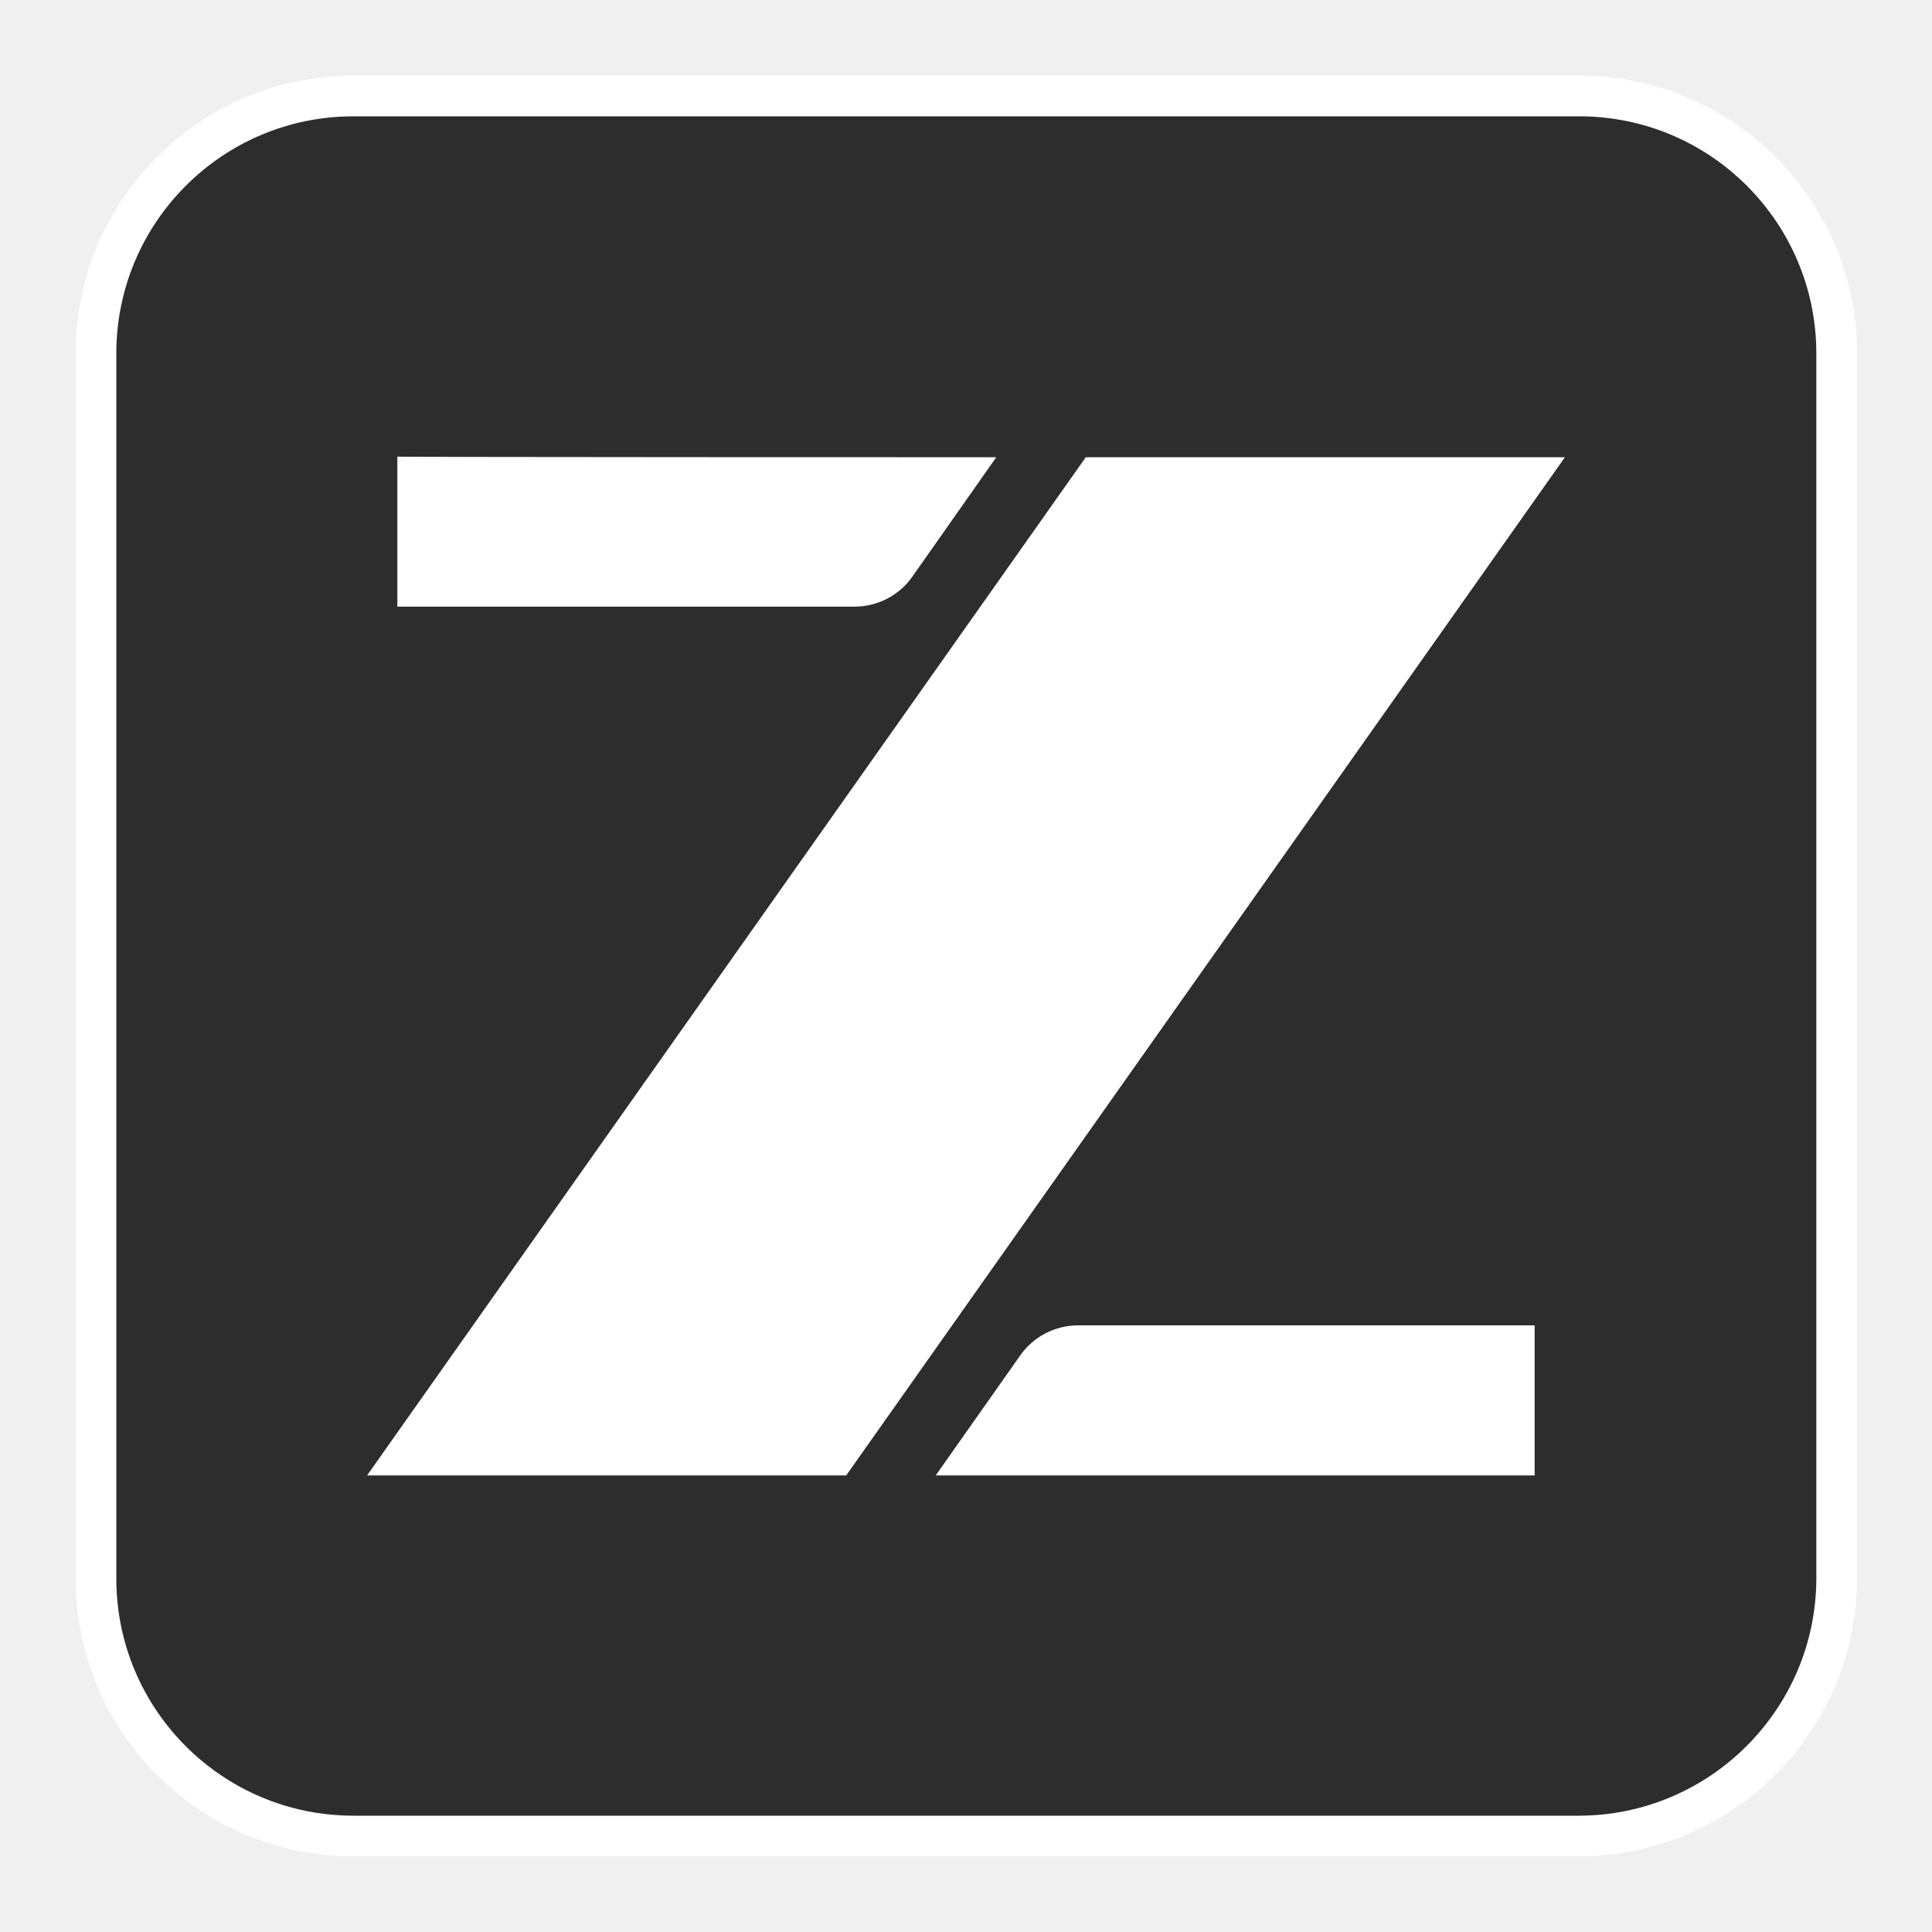
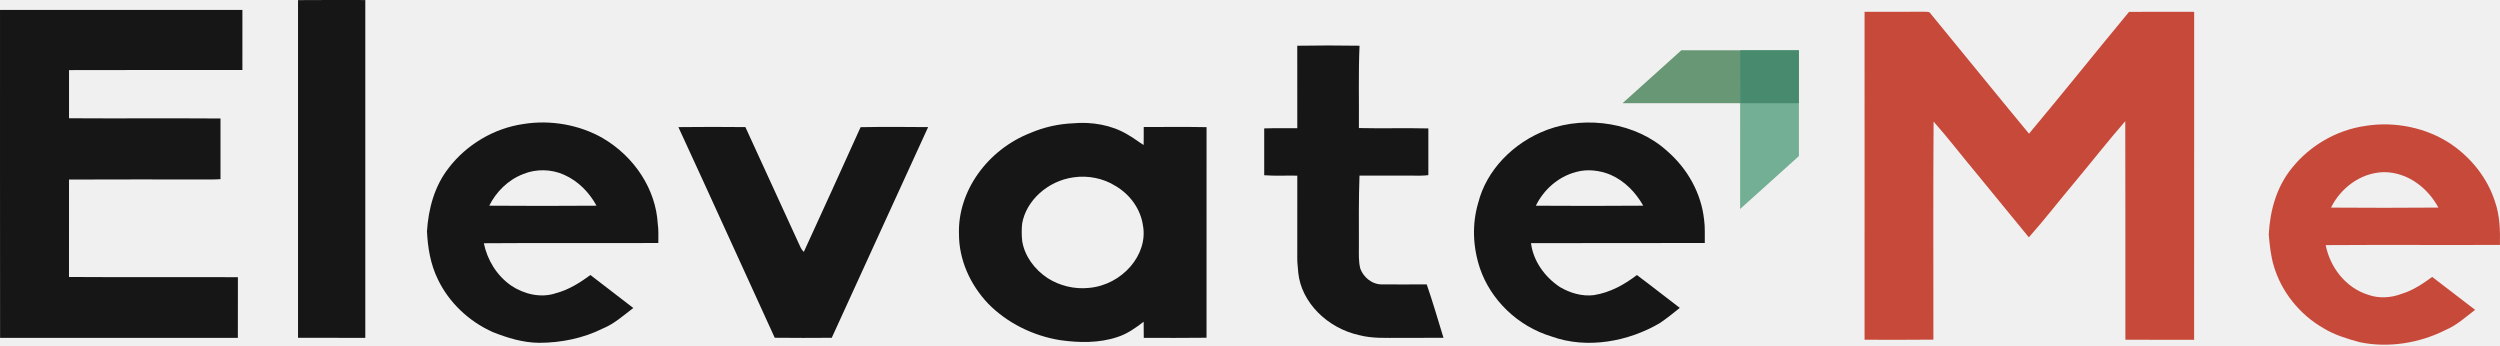
- <svg xmlns="http://www.w3.org/2000/svg" version="1.1" x="0px" y="0px" viewBox="0 0 30 30" style="enable-background:new 0 0 30 30;" xml:space="preserve">
-   <defs>
-     <style type="text/css">
-     .st194{fill:#2D2D2D;stroke:#FFFFFF;stroke-width:0.632;stroke-miterlimit:10;}
-     .st23{fill:#FFFFFF;}
- 
-     .z-breathe {
-       animation: breathe 2.5s ease-in-out infinite;
-     }
- 
-     @keyframes breathe {
-       0%, 100% { opacity: 0.7; }
-       50% { opacity: 1; }
-     }
-   </style>
-   </defs>
-   <g>
-     <path class="st194" d="M24.51,28.51H5.49c-2.21,0-4-1.79-4-4V5.49c0-2.21,1.79-4,4-4h19.03c2.21,0,4,1.79,4,4v19.03     C28.51,26.72,26.72,28.51,24.51,28.51z" />
-     <g class="z-breathe">
-       <path class="st23" d="M15.47,7.1l-1.3,1.85c-0.2,0.29-0.54,0.47-0.9,0.47h-7.1V7.09C6.16,7.1,15.47,7.1,15.47,7.1z" />
-       <polygon class="st23" points="24.3,7.1 13.14,22.91 5.7,22.91 16.86,7.1" />
-       <path class="st23" d="M14.53,22.91l1.31-1.86c0.2-0.29,0.54-0.47,0.9-0.47h7.09v2.33H14.53z" />
-     </g>
-   </g>
+ <svg xmlns="http://www.w3.org/2000/svg" width="188" height="26" viewBox="0 0 188 26" fill="none">
+   <path d="M140.215 0.888C141.714 0.883 143.213 0.888 144.712 0.884C144.849 0.904 145.046 0.851 145.139 0.974C147.625 3.996 150.083 7.039 152.581 10.053C155.12 7.02 157.582 3.937 160.105 0.893C161.736 0.88 163.369 0.886 165.002 0.89C164.999 9.11 165.006 17.331 164.998 25.551C163.274 25.55 161.552 25.558 159.829 25.546C159.821 20.068 159.839 14.59 159.82 9.112C158.494 10.636 157.256 12.22 155.964 13.767C154.825 15.121 153.748 16.521 152.569 17.847C151.243 16.238 149.927 14.621 148.607 13.009C147.532 11.726 146.518 10.399 145.406 9.142C145.367 14.608 145.397 20.075 145.391 25.541C143.666 25.563 141.941 25.549 140.216 25.549C140.214 17.329 140.215 9.108 140.215 0.888Z" fill="#C7493A" />
+   <path d="M177.894 9.465C180.124 9.107 182.507 9.617 184.314 10.832C185.89 11.909 187.069 13.443 187.616 15.143C187.991 16.2 188.016 17.319 187.995 18.418C183.628 18.436 179.259 18.404 174.892 18.433C175.206 20.032 176.331 21.629 178.117 22.179C178.916 22.457 179.818 22.398 180.598 22.098C181.467 21.836 182.197 21.332 182.901 20.825C183.984 21.642 185.047 22.479 186.127 23.3C185.412 23.843 184.747 24.464 183.886 24.823C181.96 25.797 179.618 26.19 177.447 25.732C176.51 25.477 175.566 25.191 174.751 24.697C172.895 23.635 171.565 21.918 170.999 20.031C170.76 19.249 170.679 18.438 170.611 17.633C170.703 15.86 171.186 14.035 172.393 12.587C173.691 10.979 175.678 9.775 177.894 9.465ZM175.293 15.612C177.984 15.63 180.674 15.633 183.365 15.61C182.614 14.194 181.101 12.938 179.249 12.945C177.462 12.992 175.977 14.207 175.293 15.612Z" fill="#C7493A" />
+   <path d="M22.411 0.009C24.097 -0.008 25.784 0.004 27.471 0.003C27.476 8.471 27.476 16.94 27.47 25.408C25.784 25.406 24.277 25.404 22.411 25.401C22.414 16.937 22.414 8.473 22.411 0.009Z" fill="#161616" />
+   <path d="M0.001 0.745C6.077 0.741 12.154 0.742 18.229 0.745C18.229 2.251 18.232 3.757 18.228 5.263C13.882 5.272 9.536 5.253 5.191 5.272C5.193 6.479 5.191 7.686 5.191 8.893C8.988 8.918 12.785 8.883 16.581 8.91C16.579 10.431 16.578 11.952 16.581 13.473C16.067 13.512 15.549 13.49 15.033 13.495C11.752 13.499 8.471 13.484 5.19 13.502C5.19 15.944 5.194 18.387 5.188 20.829C9.422 20.857 13.656 20.825 17.89 20.845C17.887 22.366 17.893 23.885 17.887 25.406C11.927 25.413 5.966 25.406 0.006 25.41C-0.006 17.188 0.005 8.967 0.001 0.745Z" fill="#161616" />
+   <path d="M97.555 3.439C99.115 3.411 100.677 3.414 102.237 3.438C102.147 5.499 102.207 7.564 102.189 9.629C103.929 9.672 105.671 9.614 107.412 9.658C107.407 10.829 107.405 12 107.412 13.17C107.008 13.227 106.598 13.206 106.192 13.207H102.234C102.166 14.985 102.192 16.765 102.189 18.543C102.19 19.095 102.155 19.654 102.295 20.197C102.515 20.822 103.158 21.398 103.932 21.387C105.05 21.391 106.169 21.394 107.288 21.385C107.751 22.712 108.135 24.061 108.55 25.402C107.411 25.404 106.333 25.405 105.225 25.409C104.229 25.403 103.214 25.461 102.247 25.212C99.814 24.691 97.85 22.729 97.629 20.503C97.615 20.167 97.553 19.835 97.555 19.5C97.558 17.403 97.556 15.305 97.557 13.209C96.728 13.19 95.894 13.242 95.068 13.178C95.073 12.004 95.073 10.83 95.068 9.656C95.897 9.628 96.727 9.65 97.556 9.643C97.556 7.575 97.559 5.507 97.554 3.439H97.555Z" fill="#161616" />
+   <path d="M39.398 9.32C41.425 8.999 43.578 9.389 45.311 10.378C47.726 11.784 49.319 14.254 49.462 16.819C49.535 17.301 49.503 17.789 49.506 18.274C45.132 18.294 40.758 18.259 36.384 18.292C36.64 19.517 37.319 20.693 38.433 21.472C39.369 22.109 40.662 22.437 41.799 22.049C42.782 21.789 43.618 21.252 44.401 20.682C45.48 21.504 46.551 22.334 47.624 23.161C46.889 23.712 46.207 24.349 45.319 24.71C43.867 25.434 42.195 25.779 40.536 25.78C39.323 25.768 38.164 25.41 37.069 24.977C35.21 24.15 33.736 22.701 32.927 21.005C32.37 19.868 32.166 18.622 32.109 17.392C32.218 15.717 32.659 14 33.758 12.608C35.057 10.918 37.102 9.639 39.398 9.32ZM39.354 13.086C38.181 13.533 37.302 14.447 36.791 15.468C39.48 15.488 42.169 15.489 44.858 15.468C44.329 14.499 43.511 13.627 42.414 13.14C41.471 12.716 40.315 12.688 39.354 13.086Z" fill="#161616" />
+   <path d="M77.519 9.985C78.507 9.567 79.583 9.319 80.677 9.273C82.098 9.143 83.59 9.395 84.783 10.112C85.212 10.348 85.588 10.648 86.001 10.904C86.011 10.453 86.009 10.003 86.007 9.553C87.582 9.549 89.158 9.533 90.733 9.562C90.727 14.84 90.731 20.119 90.731 25.398C89.158 25.421 87.584 25.406 86.011 25.407C86.008 25.002 86.009 24.598 86.003 24.195C85.404 24.652 84.779 25.108 84.025 25.346C82.66 25.805 81.155 25.782 79.732 25.581C77.654 25.249 75.721 24.266 74.33 22.854C72.938 21.399 72.107 19.503 72.115 17.587C72.013 14.406 74.233 11.259 77.519 9.985ZM80.731 13.336C78.783 13.601 77.162 15.091 76.865 16.815C76.818 17.261 76.824 17.713 76.873 18.159C77.063 19.253 77.781 20.253 78.775 20.911C79.662 21.478 80.779 21.765 81.871 21.651C84.375 21.444 86.364 19.154 85.949 16.948C85.779 15.756 85.011 14.639 83.879 13.98C82.978 13.411 81.82 13.173 80.731 13.336Z" fill="#161616" />
+   <path d="M116.339 9.763C119.346 8.641 123.084 9.264 125.364 11.355C126.935 12.71 127.936 14.569 128.146 16.505C128.232 17.091 128.188 17.683 128.2 18.273C123.844 18.291 119.487 18.268 115.131 18.284C115.294 19.588 116.125 20.802 117.302 21.584C118.047 22.023 118.959 22.308 119.86 22.193C121.087 22.002 122.165 21.394 123.095 20.683C124.184 21.493 125.241 22.335 126.321 23.153C125.837 23.547 125.345 23.937 124.824 24.293C122.473 25.679 119.357 26.274 116.678 25.304C114.081 24.52 112.088 22.504 111.298 20.195C110.759 18.594 110.682 16.861 111.165 15.242C111.777 12.82 113.771 10.727 116.339 9.763ZM118.515 12.934C117.13 13.302 116.06 14.31 115.497 15.47C118.188 15.485 120.88 15.492 123.57 15.467C123.025 14.502 122.211 13.622 121.106 13.139C120.305 12.809 119.365 12.693 118.515 12.934Z" fill="#161616" />
+   <path d="M51.014 9.559C52.693 9.539 54.373 9.541 56.053 9.557C57.427 12.57 58.82 15.576 60.194 18.588C60.253 18.721 60.337 18.839 60.446 18.944C61.878 15.821 63.304 12.695 64.716 9.564C66.408 9.532 68.102 9.544 69.795 9.558C67.368 14.835 64.971 20.123 62.548 25.402C61.119 25.411 59.69 25.417 58.26 25.399C55.839 20.121 53.451 14.831 51.014 9.559Z" fill="#161616" />
+   <path fill-rule="evenodd" clip-rule="evenodd" d="M135.278 7.759L135.278 11.738L130.857 15.716L130.857 11.738L130.859 7.759L130.857 3.78L135.278 3.78L135.278 7.759Z" fill="#73AF95" />
+   <path fill-rule="evenodd" clip-rule="evenodd" d="M130.859 7.759L130.857 3.78L126.437 3.78L122.016 7.759L126.437 7.759L130.859 7.759Z" fill="#689775" />
+   <path fill-rule="evenodd" clip-rule="evenodd" d="M135.278 7.759L130.859 7.759L130.857 3.78L135.278 3.78L135.278 7.759Z" fill="#488A6D" />
</svg>
